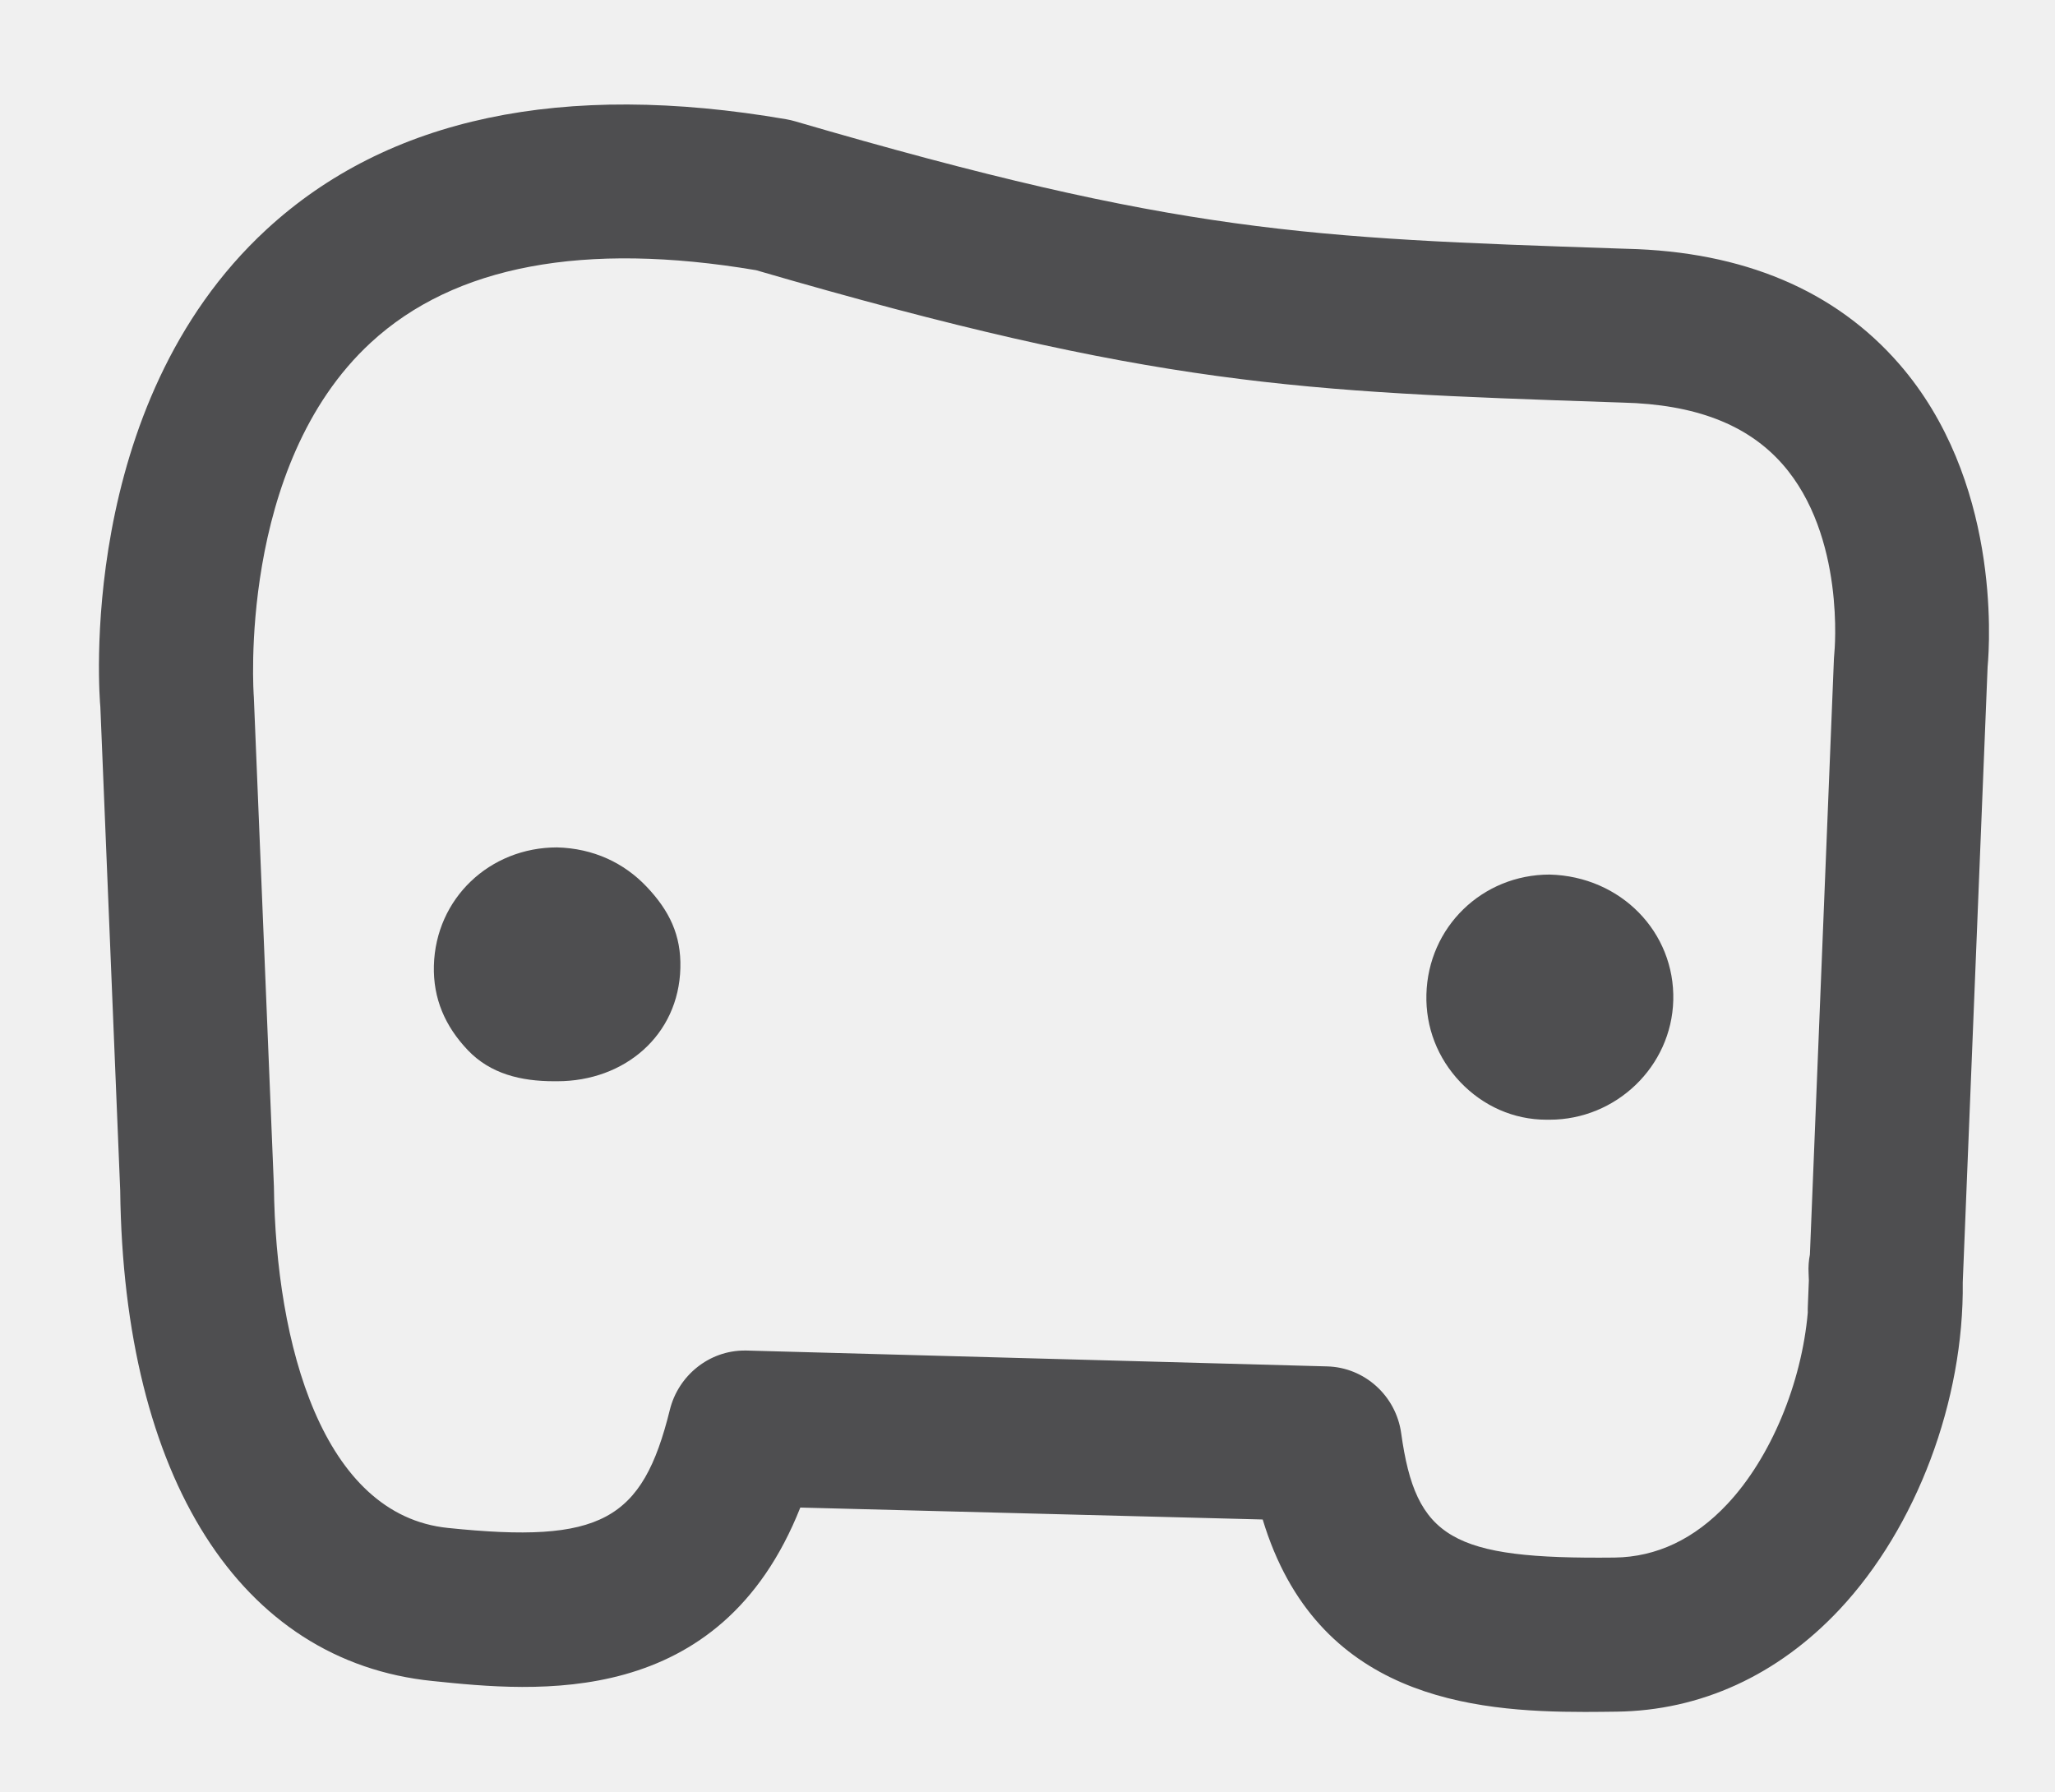
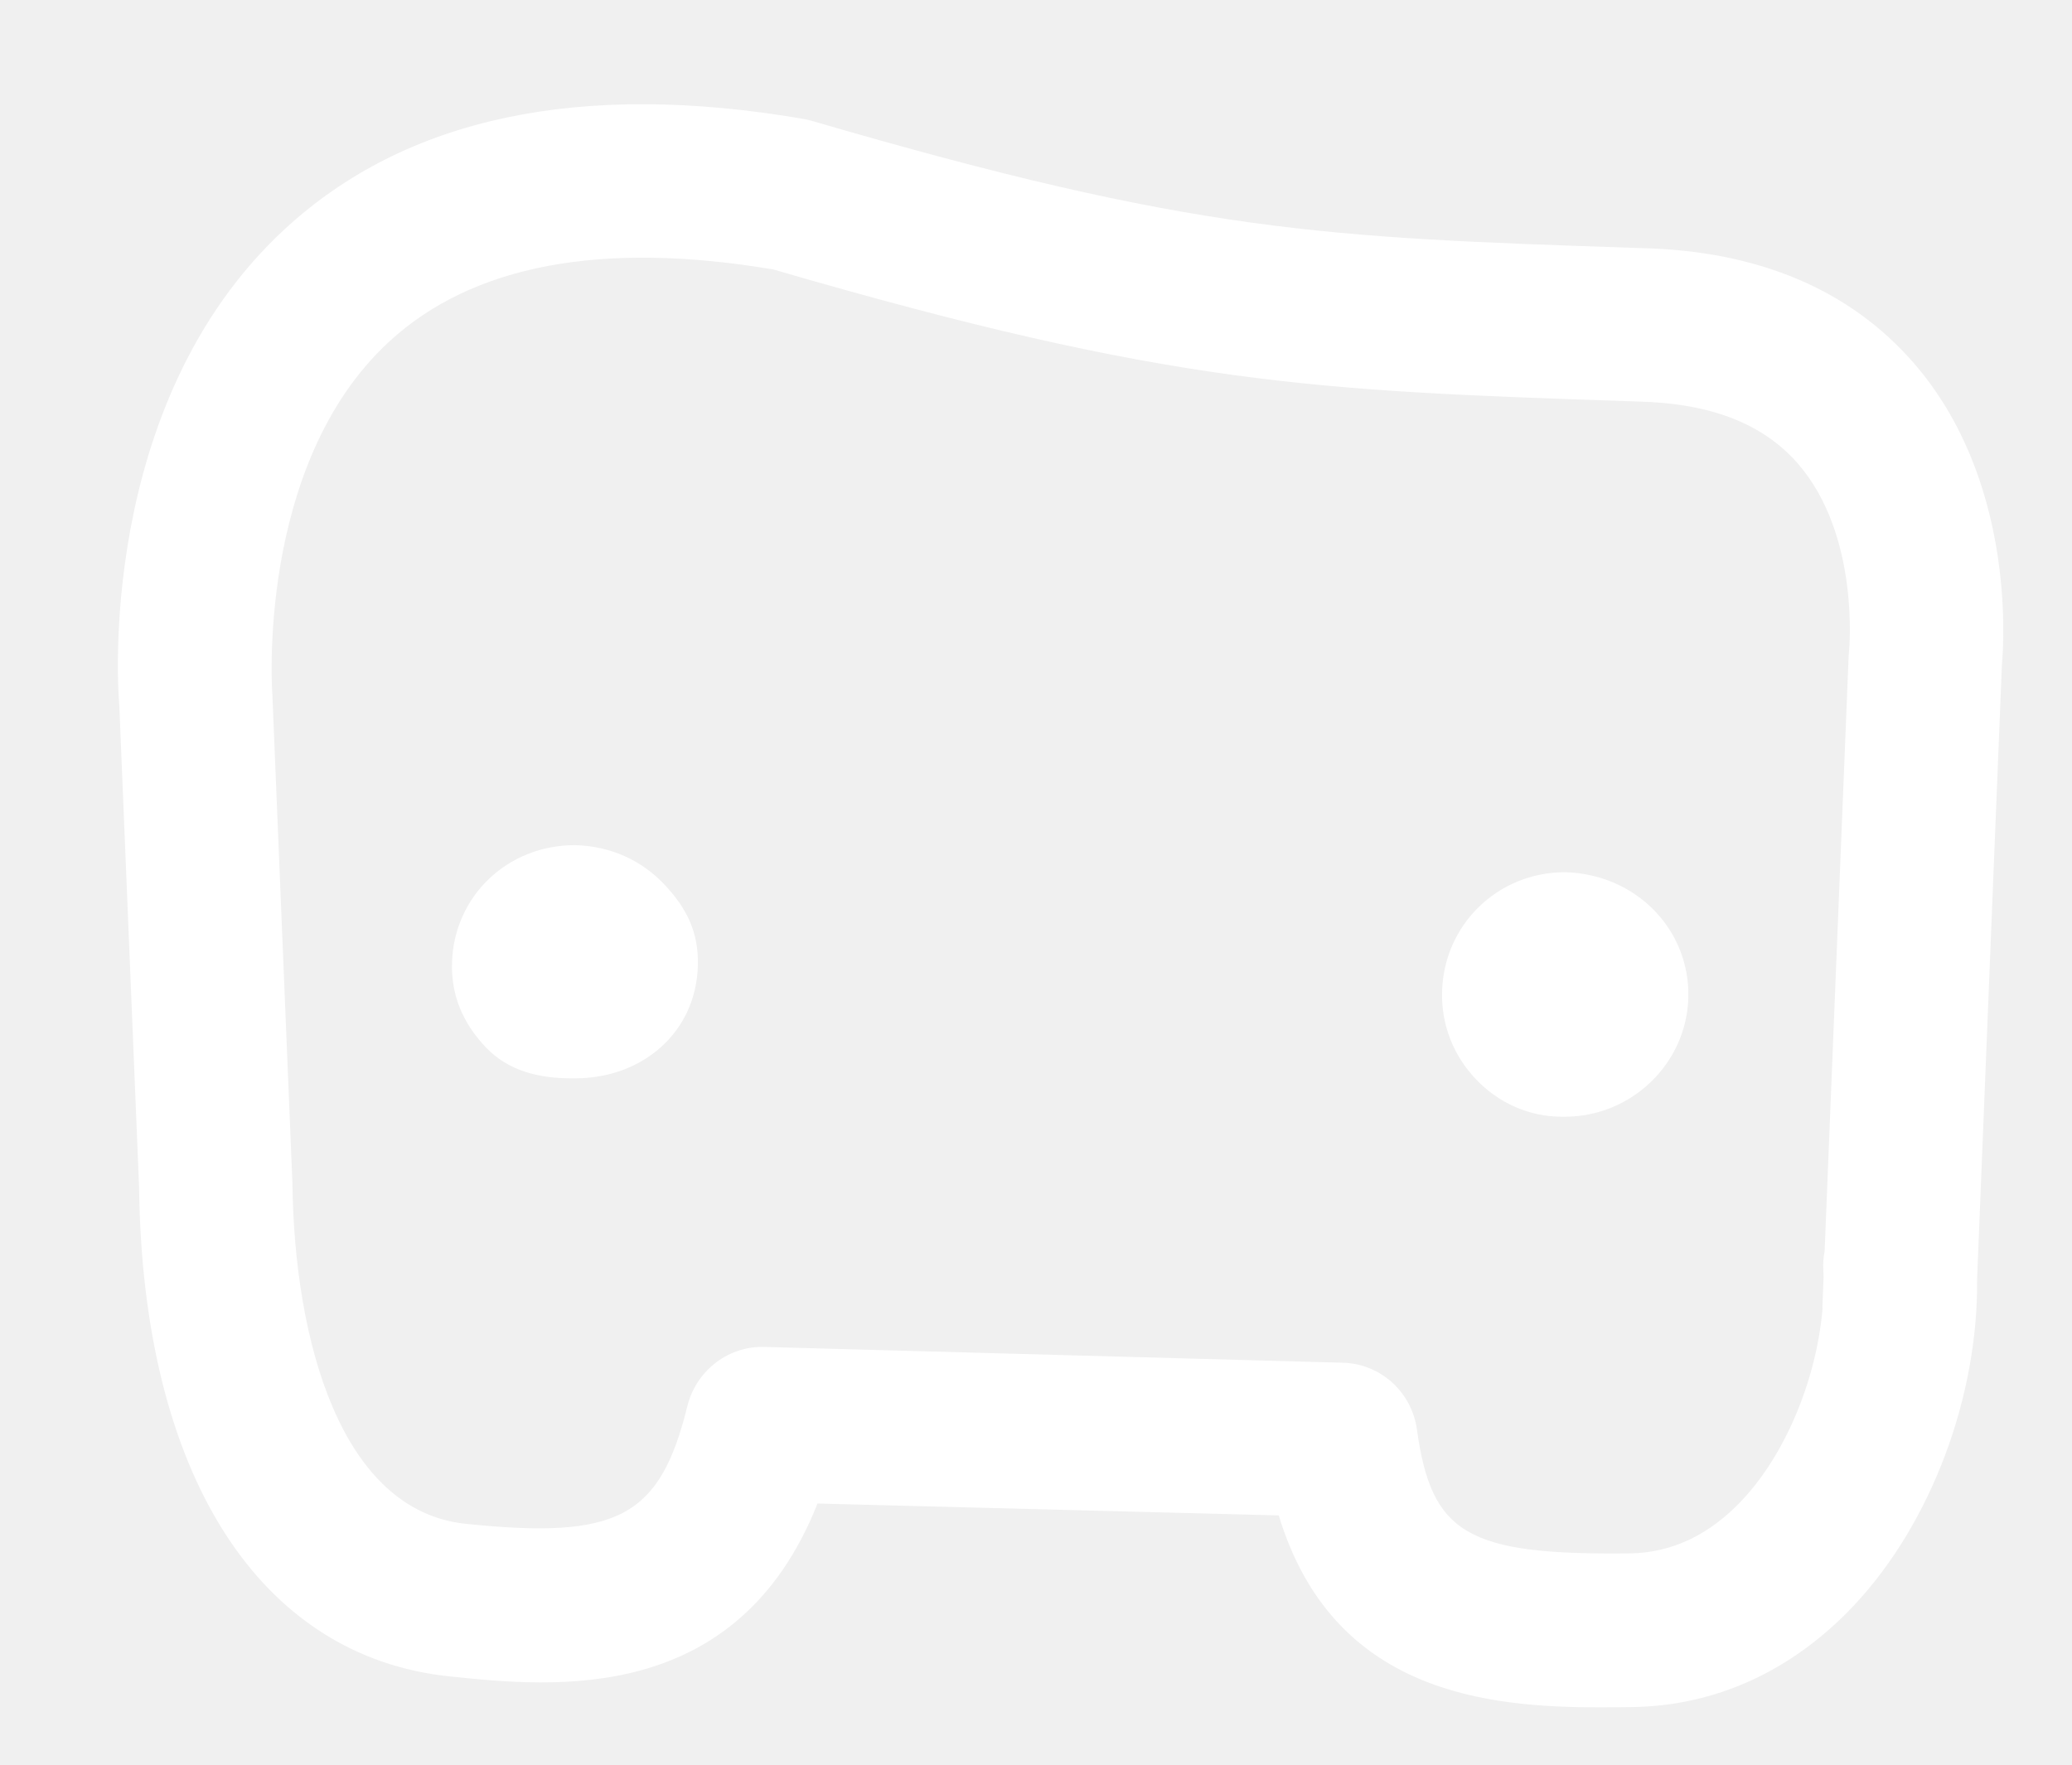
- <svg xmlns="http://www.w3.org/2000/svg" version="1.1" id="Layer_1" x="0px" y="0px" width="53.425px" height="46.575px" viewBox="0 0 53.425 46.575" enable-background="new 0 0 53.425 46.575" xml:space="preserve">
+ <svg xmlns="http://www.w3.org/2000/svg" version="1.1" id="Layer_1" x="0px" y="0px" width="27px" height="23px" viewBox="0 0 53 46" enable-background="new 0 0 53.425 46.575" xml:space="preserve">
  <g>
-     <path fill="#4E4E50" d="M14.481,22.03c-1.749,0-3.155,1.325-3.201,3.075c-0.022,0.855,0.291,1.574,0.881,2.195   c0.59,0.62,1.387,0.809,2.243,0.809h0.083c1.751,0,3.157-1.194,3.201-2.944c0.023-0.856-0.288-1.492-0.877-2.113   S15.426,22.054,14.481,22.03z" />
-     <path fill="#4E4E50" d="M40.288,22.736c-1.754,0-3.161,1.366-3.205,3.117c-0.022,0.854,0.291,1.658,0.882,2.279   s1.386,0.977,2.238,0.977h0.083c1.728,0,3.17-1.382,3.215-3.104C43.547,24.239,42.143,22.784,40.288,22.736z" />
-     <path fill="#4E4E50" d="M49.37,9.457c-1.665-1.912-4.054-2.918-7.077-2.989L42.047,6.46c-8.049-0.272-11.381-0.386-21.382-3.308   c-0.072-0.021-0.146-0.038-0.22-0.051C14.626,2.098,10.08,3.06,6.929,5.965c-4.967,4.579-4.343,12.189-4.32,12.414l0.516,12.567   c0.087,7.479,3.122,12.248,8.118,12.755c2.677,0.277,7.472,0.766,9.563-4.509l12.021,0.31c1.403,4.639,5.449,5.003,8.375,5.003   c0.286,0,0.562-0.004,0.823-0.007c2.188-0.027,4.192-0.945,5.797-2.655c2.007-2.14,3.24-5.437,3.205-8.51l0.646-15.996   C51.735,16.65,51.991,12.466,49.37,9.457z M47.689,16.973c-0.005,0.049-0.009,0.098-0.011,0.146l-0.625,15.496   c-0.031,0.156-0.043,0.319-0.034,0.486c0.003,0.062,0.005,0.124,0.007,0.186l-0.027,0.681c-0.002,0.053-0.003,0.103-0.001,0.155   c-0.16,1.83-0.956,3.768-2.093,4.979c-0.854,0.911-1.84,1.376-2.93,1.39c-4.232,0.046-5.169-0.496-5.548-3.235   c-0.135-0.97-0.951-1.712-1.93-1.735l-15.09-0.412c-0.018,0-0.035,0-0.053,0c-0.917,0-1.72,0.648-1.94,1.543   c-0.713,2.886-1.792,3.481-5.767,3.069c-3.265-0.331-4.478-4.774-4.526-8.881L6.599,18.117c-0.006-0.059-0.436-6.005,3.042-9.211   c2.172-2.003,5.541-2.635,10.014-1.882c10.399,3.031,14.127,3.157,22.258,3.433l0.267,0.009c1.891,0.045,3.252,0.569,4.162,1.603   C47.985,13.938,47.691,16.952,47.689,16.973z" />
+     <path fill="#FFF" d="M14.481,22.03c-1.749,0-3.155,1.325-3.201,3.075c-0.022,0.855,0.291,1.574,0.881,2.195   c0.59,0.62,1.387,0.809,2.243,0.809h0.083c1.751,0,3.157-1.194,3.201-2.944c0.023-0.856-0.288-1.492-0.877-2.113   S15.426,22.054,14.481,22.03z" />
+     <path fill="#FFF" d="M40.288,22.736c-1.754,0-3.161,1.366-3.205,3.117c-0.022,0.854,0.291,1.658,0.882,2.279   s1.386,0.977,2.238,0.977h0.083c1.728,0,3.17-1.382,3.215-3.104C43.547,24.239,42.143,22.784,40.288,22.736z" />
+     <path fill="#FFF" d="M49.37,9.457c-1.665-1.912-4.054-2.918-7.077-2.989L42.047,6.46c-8.049-0.272-11.381-0.386-21.382-3.308   c-0.072-0.021-0.146-0.038-0.22-0.051C14.626,2.098,10.08,3.06,6.929,5.965c-4.967,4.579-4.343,12.189-4.32,12.414l0.516,12.567   c0.087,7.479,3.122,12.248,8.118,12.755c2.677,0.277,7.472,0.766,9.563-4.509l12.021,0.31c1.403,4.639,5.449,5.003,8.375,5.003   c0.286,0,0.562-0.004,0.823-0.007c2.188-0.027,4.192-0.945,5.797-2.655c2.007-2.14,3.24-5.437,3.205-8.51l0.646-15.996   C51.735,16.65,51.991,12.466,49.37,9.457z M47.689,16.973c-0.005,0.049-0.009,0.098-0.011,0.146l-0.625,15.496   c-0.031,0.156-0.043,0.319-0.034,0.486c0.003,0.062,0.005,0.124,0.007,0.186l-0.027,0.681c-0.002,0.053-0.003,0.103-0.001,0.155   c-0.16,1.83-0.956,3.768-2.093,4.979c-0.854,0.911-1.84,1.376-2.93,1.39c-4.232,0.046-5.169-0.496-5.548-3.235   c-0.135-0.97-0.951-1.712-1.93-1.735l-15.09-0.412c-0.018,0-0.035,0-0.053,0c-0.917,0-1.72,0.648-1.94,1.543   c-0.713,2.886-1.792,3.481-5.767,3.069c-3.265-0.331-4.478-4.774-4.526-8.881L6.599,18.117c-0.006-0.059-0.436-6.005,3.042-9.211   c2.172-2.003,5.541-2.635,10.014-1.882c10.399,3.031,14.127,3.157,22.258,3.433l0.267,0.009c1.891,0.045,3.252,0.569,4.162,1.603   C47.985,13.938,47.691,16.952,47.689,16.973z" />
  </g>
</svg>
